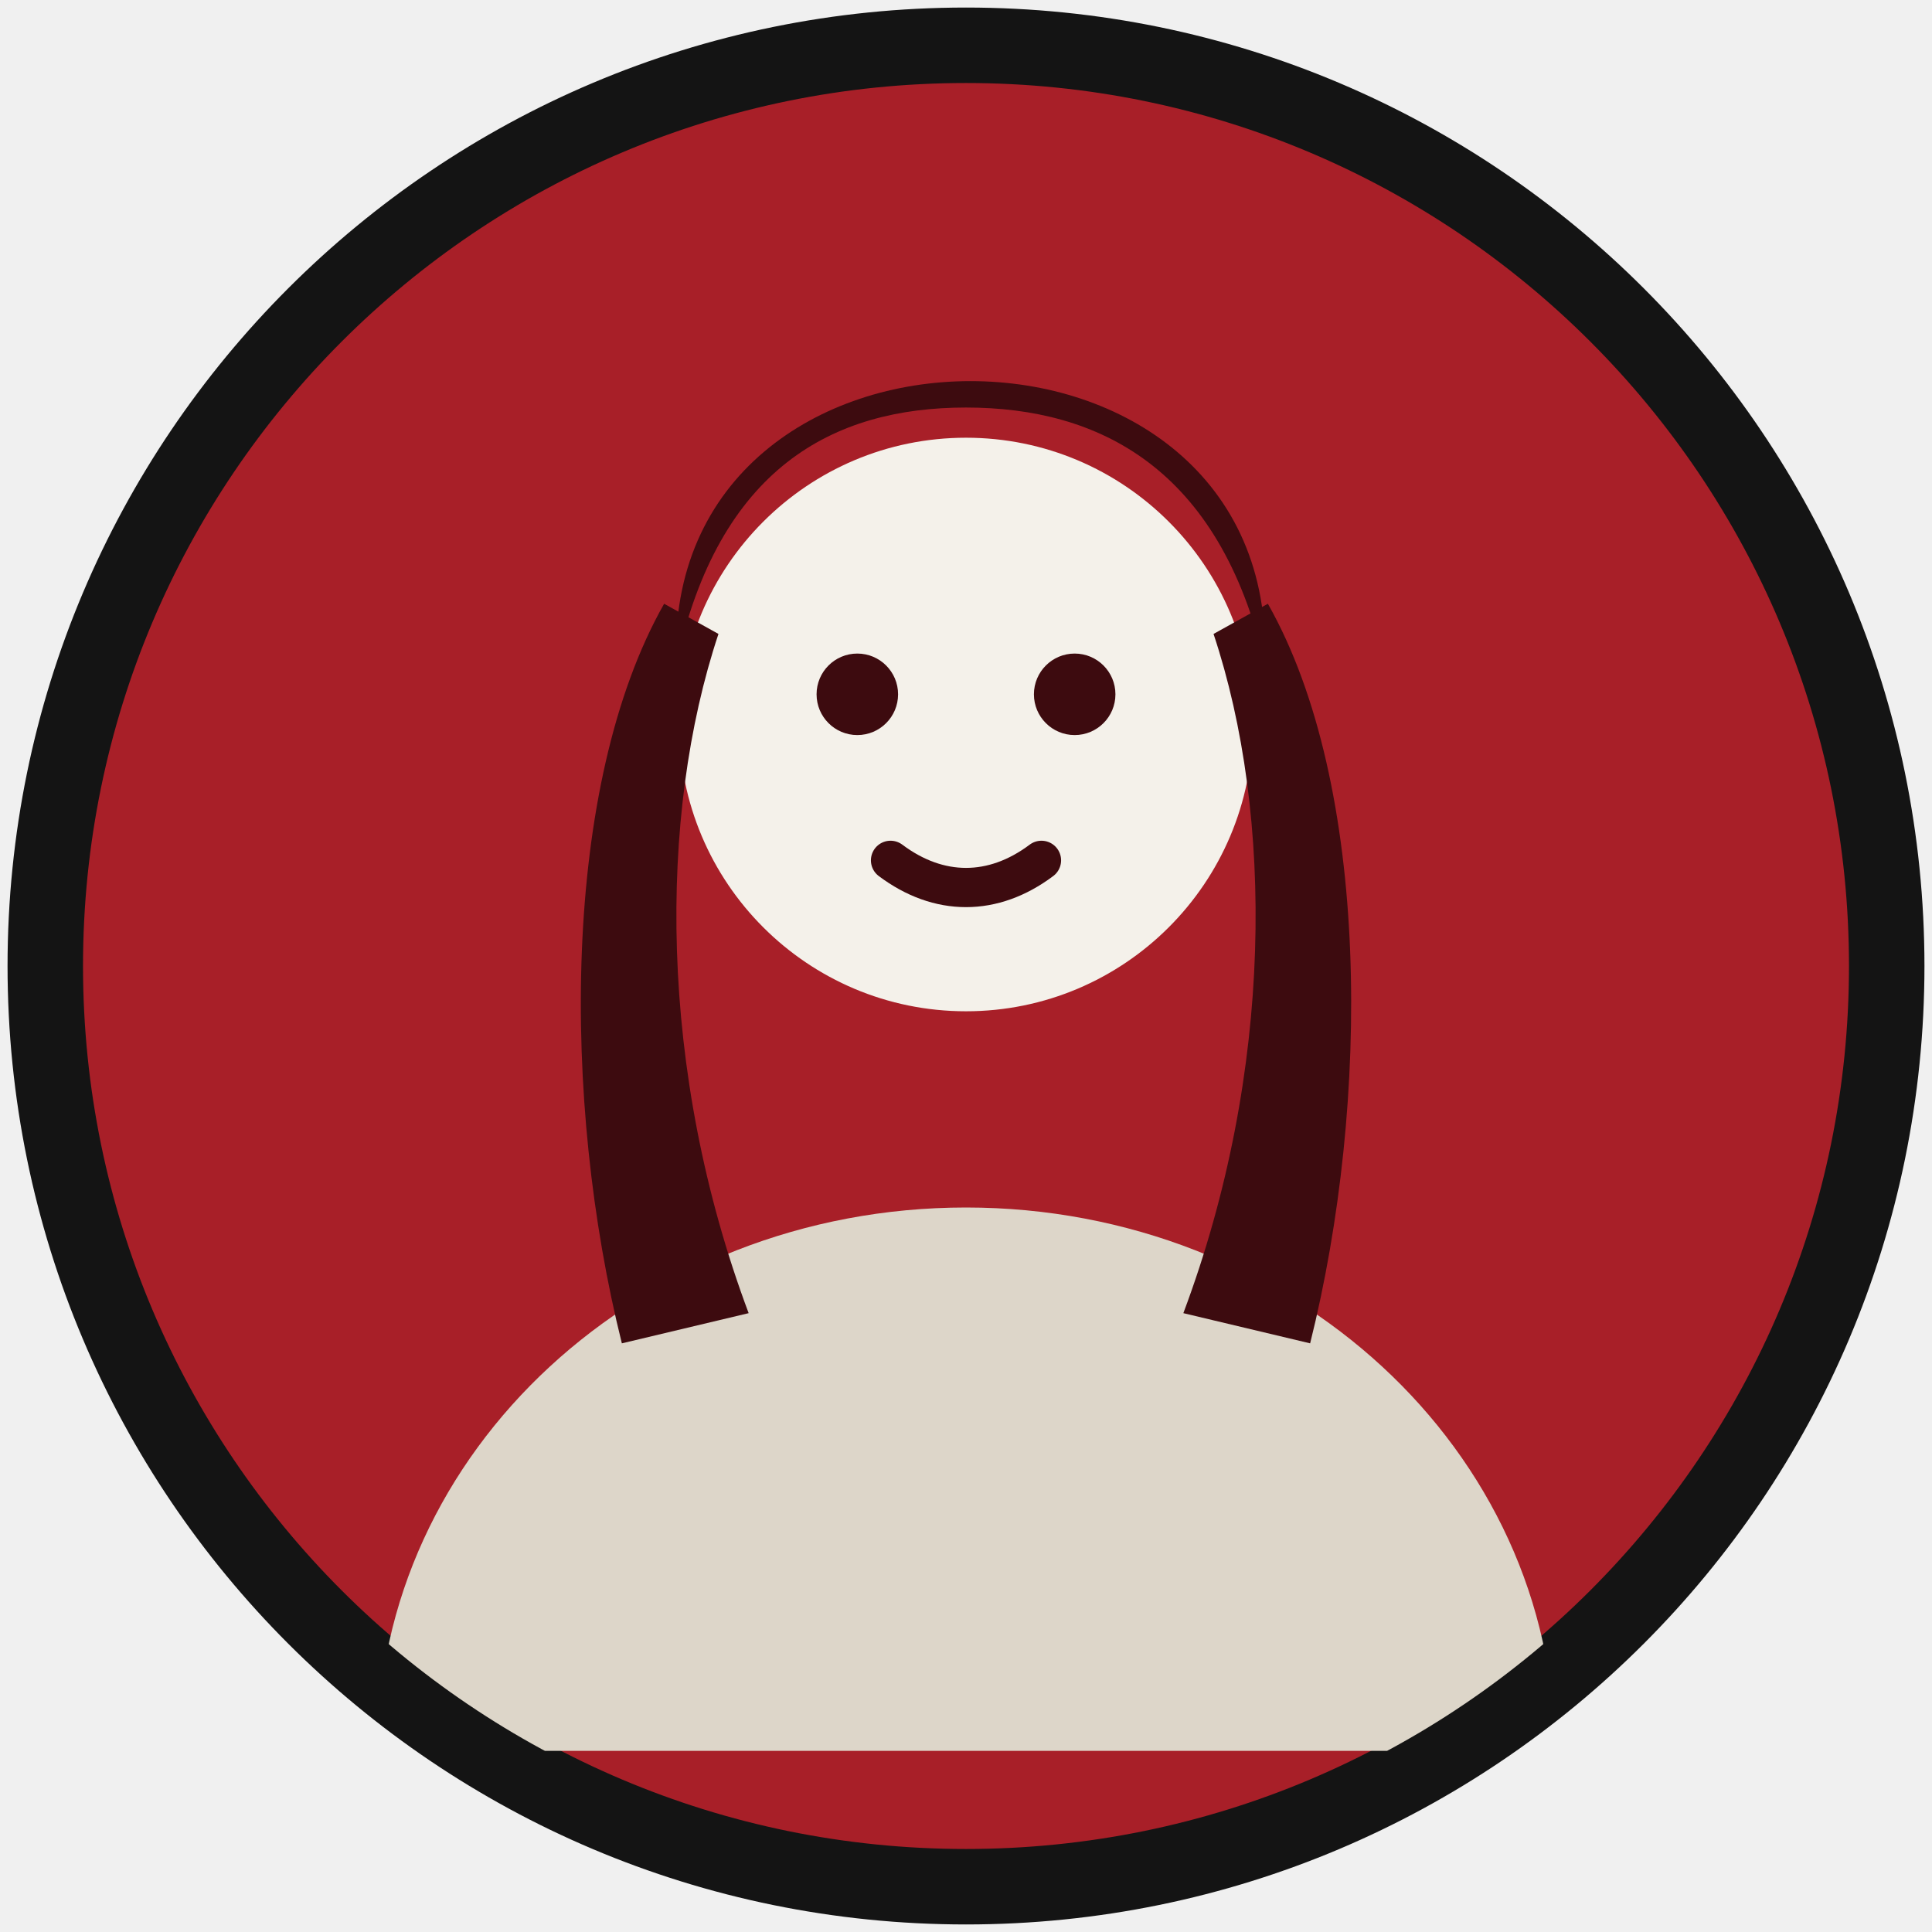
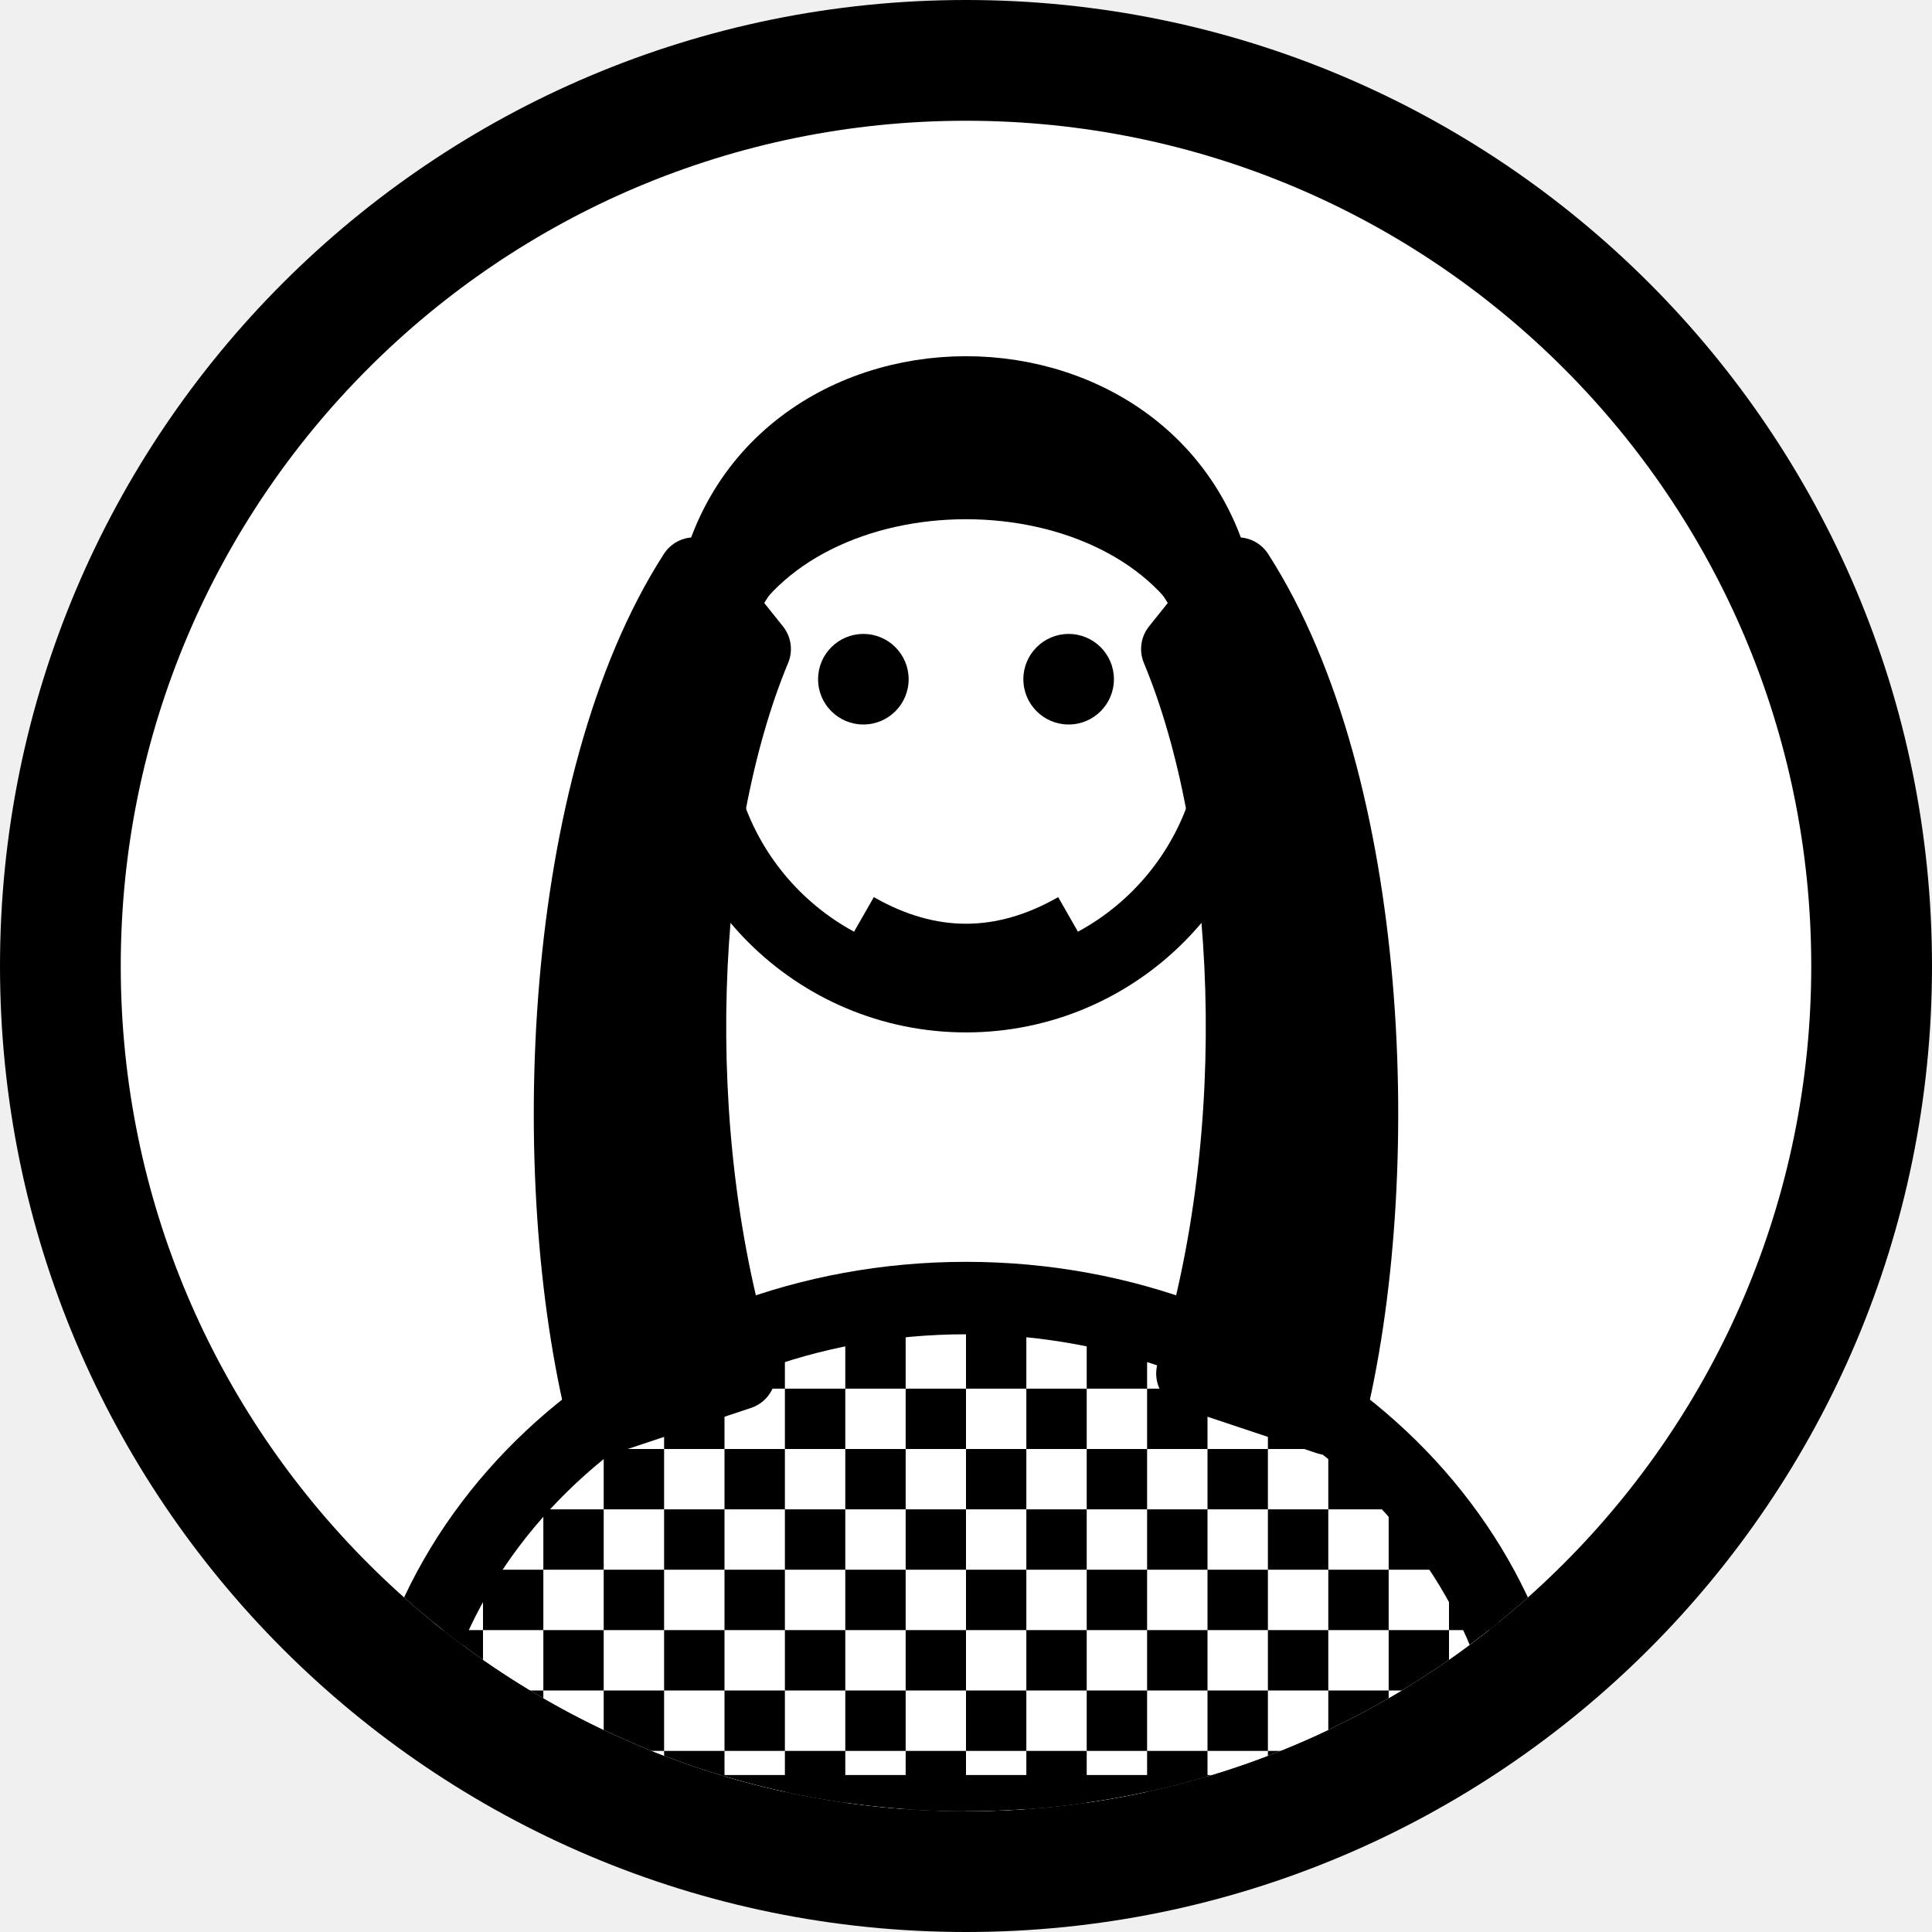
<svg xmlns="http://www.w3.org/2000/svg" viewBox="0 0 64 64" width="64" height="64">
  <defs>
+     <pattern id="p50" width="4" height="4" patternUnits="userSpaceOnUse">
+       <rect width="4" height="4" fill="#fff" />
+       <rect width="2" height="2" />
+       <rect x="2" y="2" width="2" height="2" />
+     </pattern>
    <clipPath id="d">
-       <circle cx="32" cy="32" r="29.5" />
+       <circle cx="32" cy="32" r="28" />
    </clipPath>
  </defs>
-   <circle cx="32" cy="32" r="30.5" fill="#a81f28" stroke="#141414" stroke-width="2.5" />
-   <g clip-path="url(#d)">
-     <circle cx="32" cy="24" r="9.5" fill="#f4f1ea" />
-     <path d="M12.5 58 a19.5 18 0 0 1 39 0 z" fill="#ddd6c9" />
-     <circle cx="28.4" cy="23" r="1.35" fill="#3d0b0f" />
-     <circle cx="35.6" cy="23" r="1.35" fill="#3d0b0f" />
-     <path d="M22.4 22 c-0.5 -12.5 20 -12.5 19.5 0 c-1.5 -6.5 -5.5 -8.5 -9.9 -8.5 c-4.4 0 -8.2 2 -9.6 8.5 z" fill="#3d0b0f" />
-     <path d="M22 20 c-3.4 6 -3.4 16.5 -1.4 24.5 l4.2 -1 c-3 -8 -3 -16.5 -1 -22.5 z" fill="#3d0b0f" />
-     <path d="M42 20 c3.4 6 3.4 16.5 1.4 24.5 l-4.2 -1 c3 -8 3 -16.5 1 -22.5 z" fill="#3d0b0f" />
-     <path d="M29.5 28.5 c1.6 1.2 3.4 1.2 5 0" fill="none" stroke="#3d0b0f" stroke-width="1.3" stroke-linecap="round" />
+   <circle cx="32" cy="32" r="30" fill="#fff" stroke="#000" stroke-width="4" />
+   <g clip-path="url(#d)" fill="#fff" stroke="#000" stroke-width="2.4" stroke-linejoin="round">
+     <path d="M13 60 a19 17 0 0 1 38 0 z" fill="url(#p50)" />
+     <circle cx="32" cy="24" r="9" />
+     <circle cx="28.6" cy="22.5" r="1.5" fill="#000" stroke="none" />
+     <circle cx="35.4" cy="22.5" r="1.5" fill="#000" stroke="none" />
+     <path d="M28.5 30.5 q3.5 2 7 0" fill="none" stroke-width="1.8" />
+     <path d="M23.5 20.5 c1 -10 16 -10 17 0 c-3 -6 -14 -6 -17 0 z" fill="#000" />
+     <path d="M23 19 c-4.5 7 -5 20 -3 28 l4.5 -1.5 c-2.5 -8 -2 -18 0.5 -24 z" fill="#000" />
+     <path d="M41 19 c4.5 7 5 20 3 28 l-4.5 -1.5 c2.5 -8 2 -18 -0.5 -24 z" fill="#000" />
  </g>
</svg>
